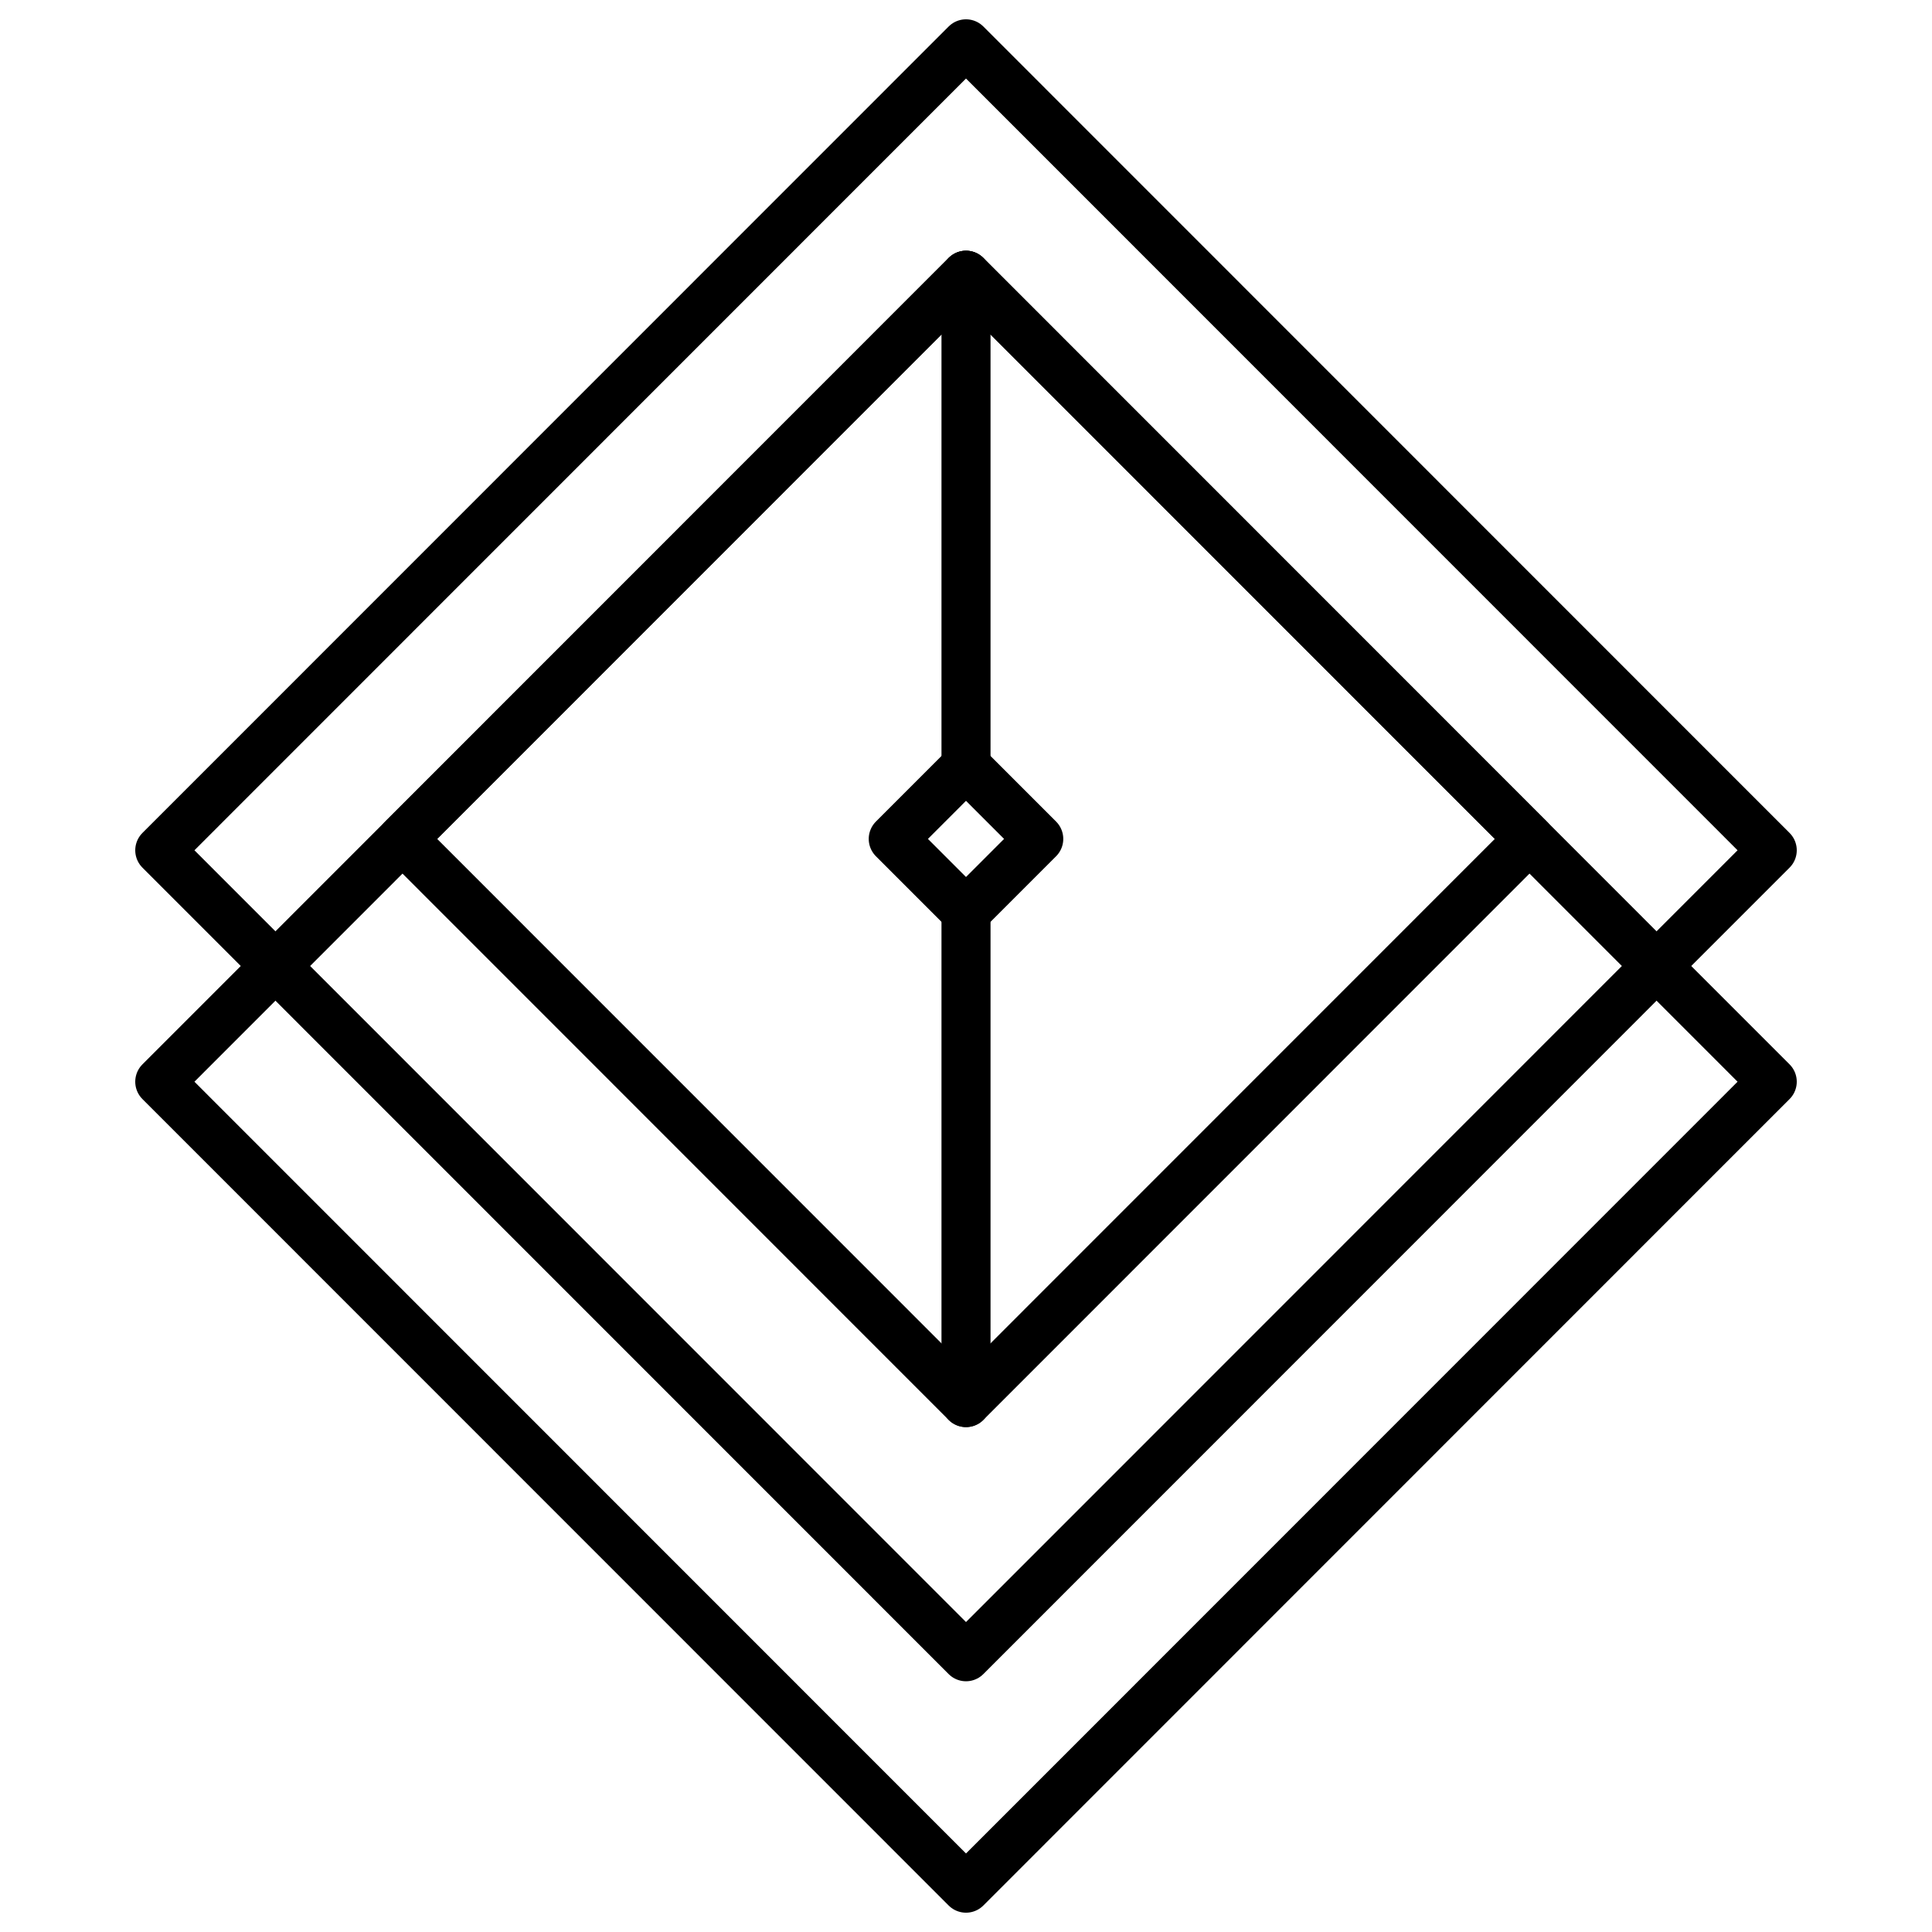
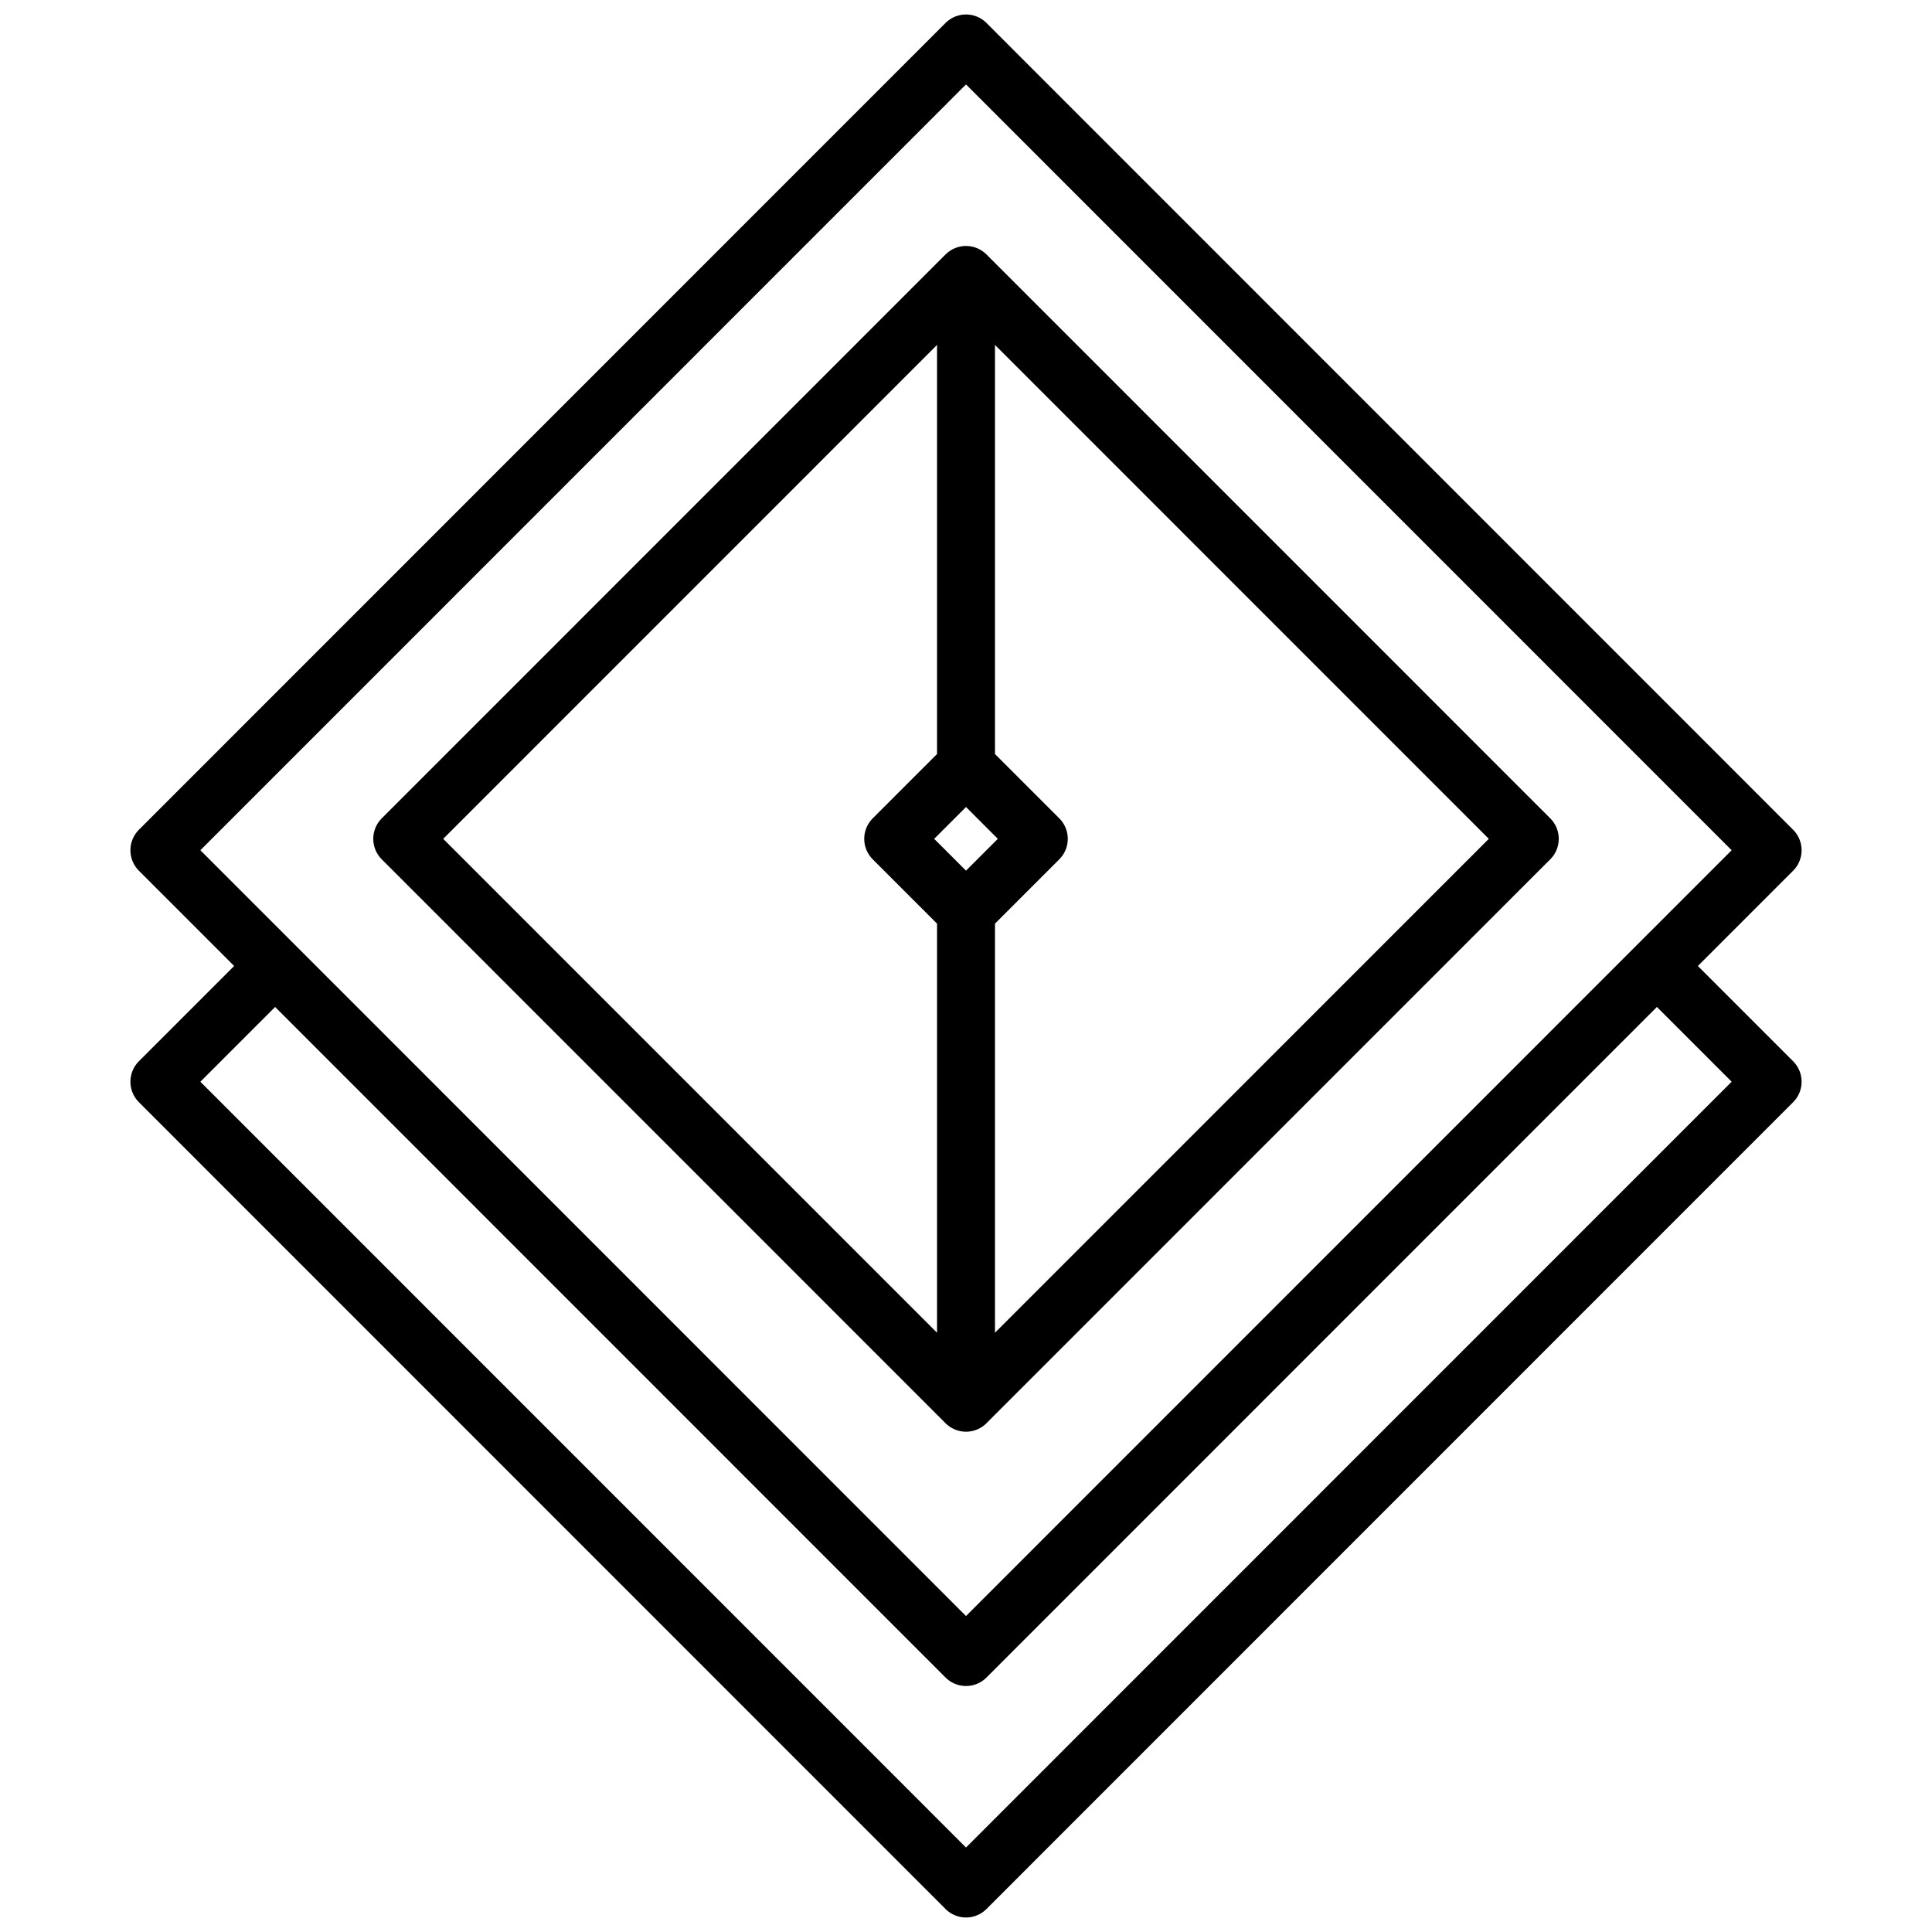
<svg xmlns="http://www.w3.org/2000/svg" width="100mm" height="100mm" viewBox="0 0 100 100" version="1.1" id="svg5" xml:space="preserve">
  <defs id="defs2" />
  <g id="layer1">
    <g id="g1300" transform="matrix(1.269165,0,0,1.269501,199.6653,-162.5778)" style="stroke:#000000">
-       <rect style="fill:none;stroke:#000000;stroke-width:2;stroke-linecap:round;stroke-linejoin:round;stroke-dasharray:none" id="rect556-1" width="46.5" height="46.5" x="-221.704" y="8.434" ry="0" transform="rotate(-45)" />
-       <rect style="fill:none;stroke:#000000;stroke-width:2;stroke-linecap:round;stroke-linejoin:round;stroke-dasharray:none" id="rect556" width="32.5" height="32.5" x="-214.376" y="15.106" ry="0" transform="rotate(-45)" />
-       <rect style="fill:none;stroke:#000000;stroke-width:2;stroke-linecap:round;stroke-linejoin:round;stroke-dasharray:none" id="rect556-8" width="4.196" height="4.196" x="-200.224" y="29.258" ry="0" transform="rotate(-45)" />
-       <rect style="fill:none;stroke:#000000;stroke-width:2;stroke-linecap:round;stroke-linejoin:round;stroke-dasharray:none" id="rect556-1-5" width="46.5" height="46.5" x="-228.376" y="15.106" ry="0" transform="rotate(-45)" />
-       <path style="fill:none;stroke:#000000;stroke-width:2;stroke-linecap:round;stroke-linejoin:round;stroke-dasharray:none" d="m -117.924,139.287 v 20.014" id="path1290" />
-       <path style="fill:none;stroke:#000000;stroke-width:2;stroke-linecap:round;stroke-linejoin:round;stroke-dasharray:none" d="m -117.924,165.235 v 20.014" id="path1292" />
+       <path id="path1292" style="fill:none;stroke:#000000;stroke-width:2.363;stroke-linecap:round;stroke-linejoin:round;stroke-dasharray:none" d="m -117.924,165.234 v 20.022 m 0,-45.981 v 20.022 m 28.176,8.152 4.72,4.719 -32.896,32.894 -32.896,-32.894 4.72,-4.719 m 25.207,-5.184 2.969,-2.968 2.969,2.968 -2.969,2.968 z m -20.023,-10e-6 22.992,-22.99 22.992,22.99 -22.992,22.99 z m -9.904,0.465 32.896,-32.894 32.896,32.894 -32.896,32.894 z" />
    </g>
  </g>
</svg>
